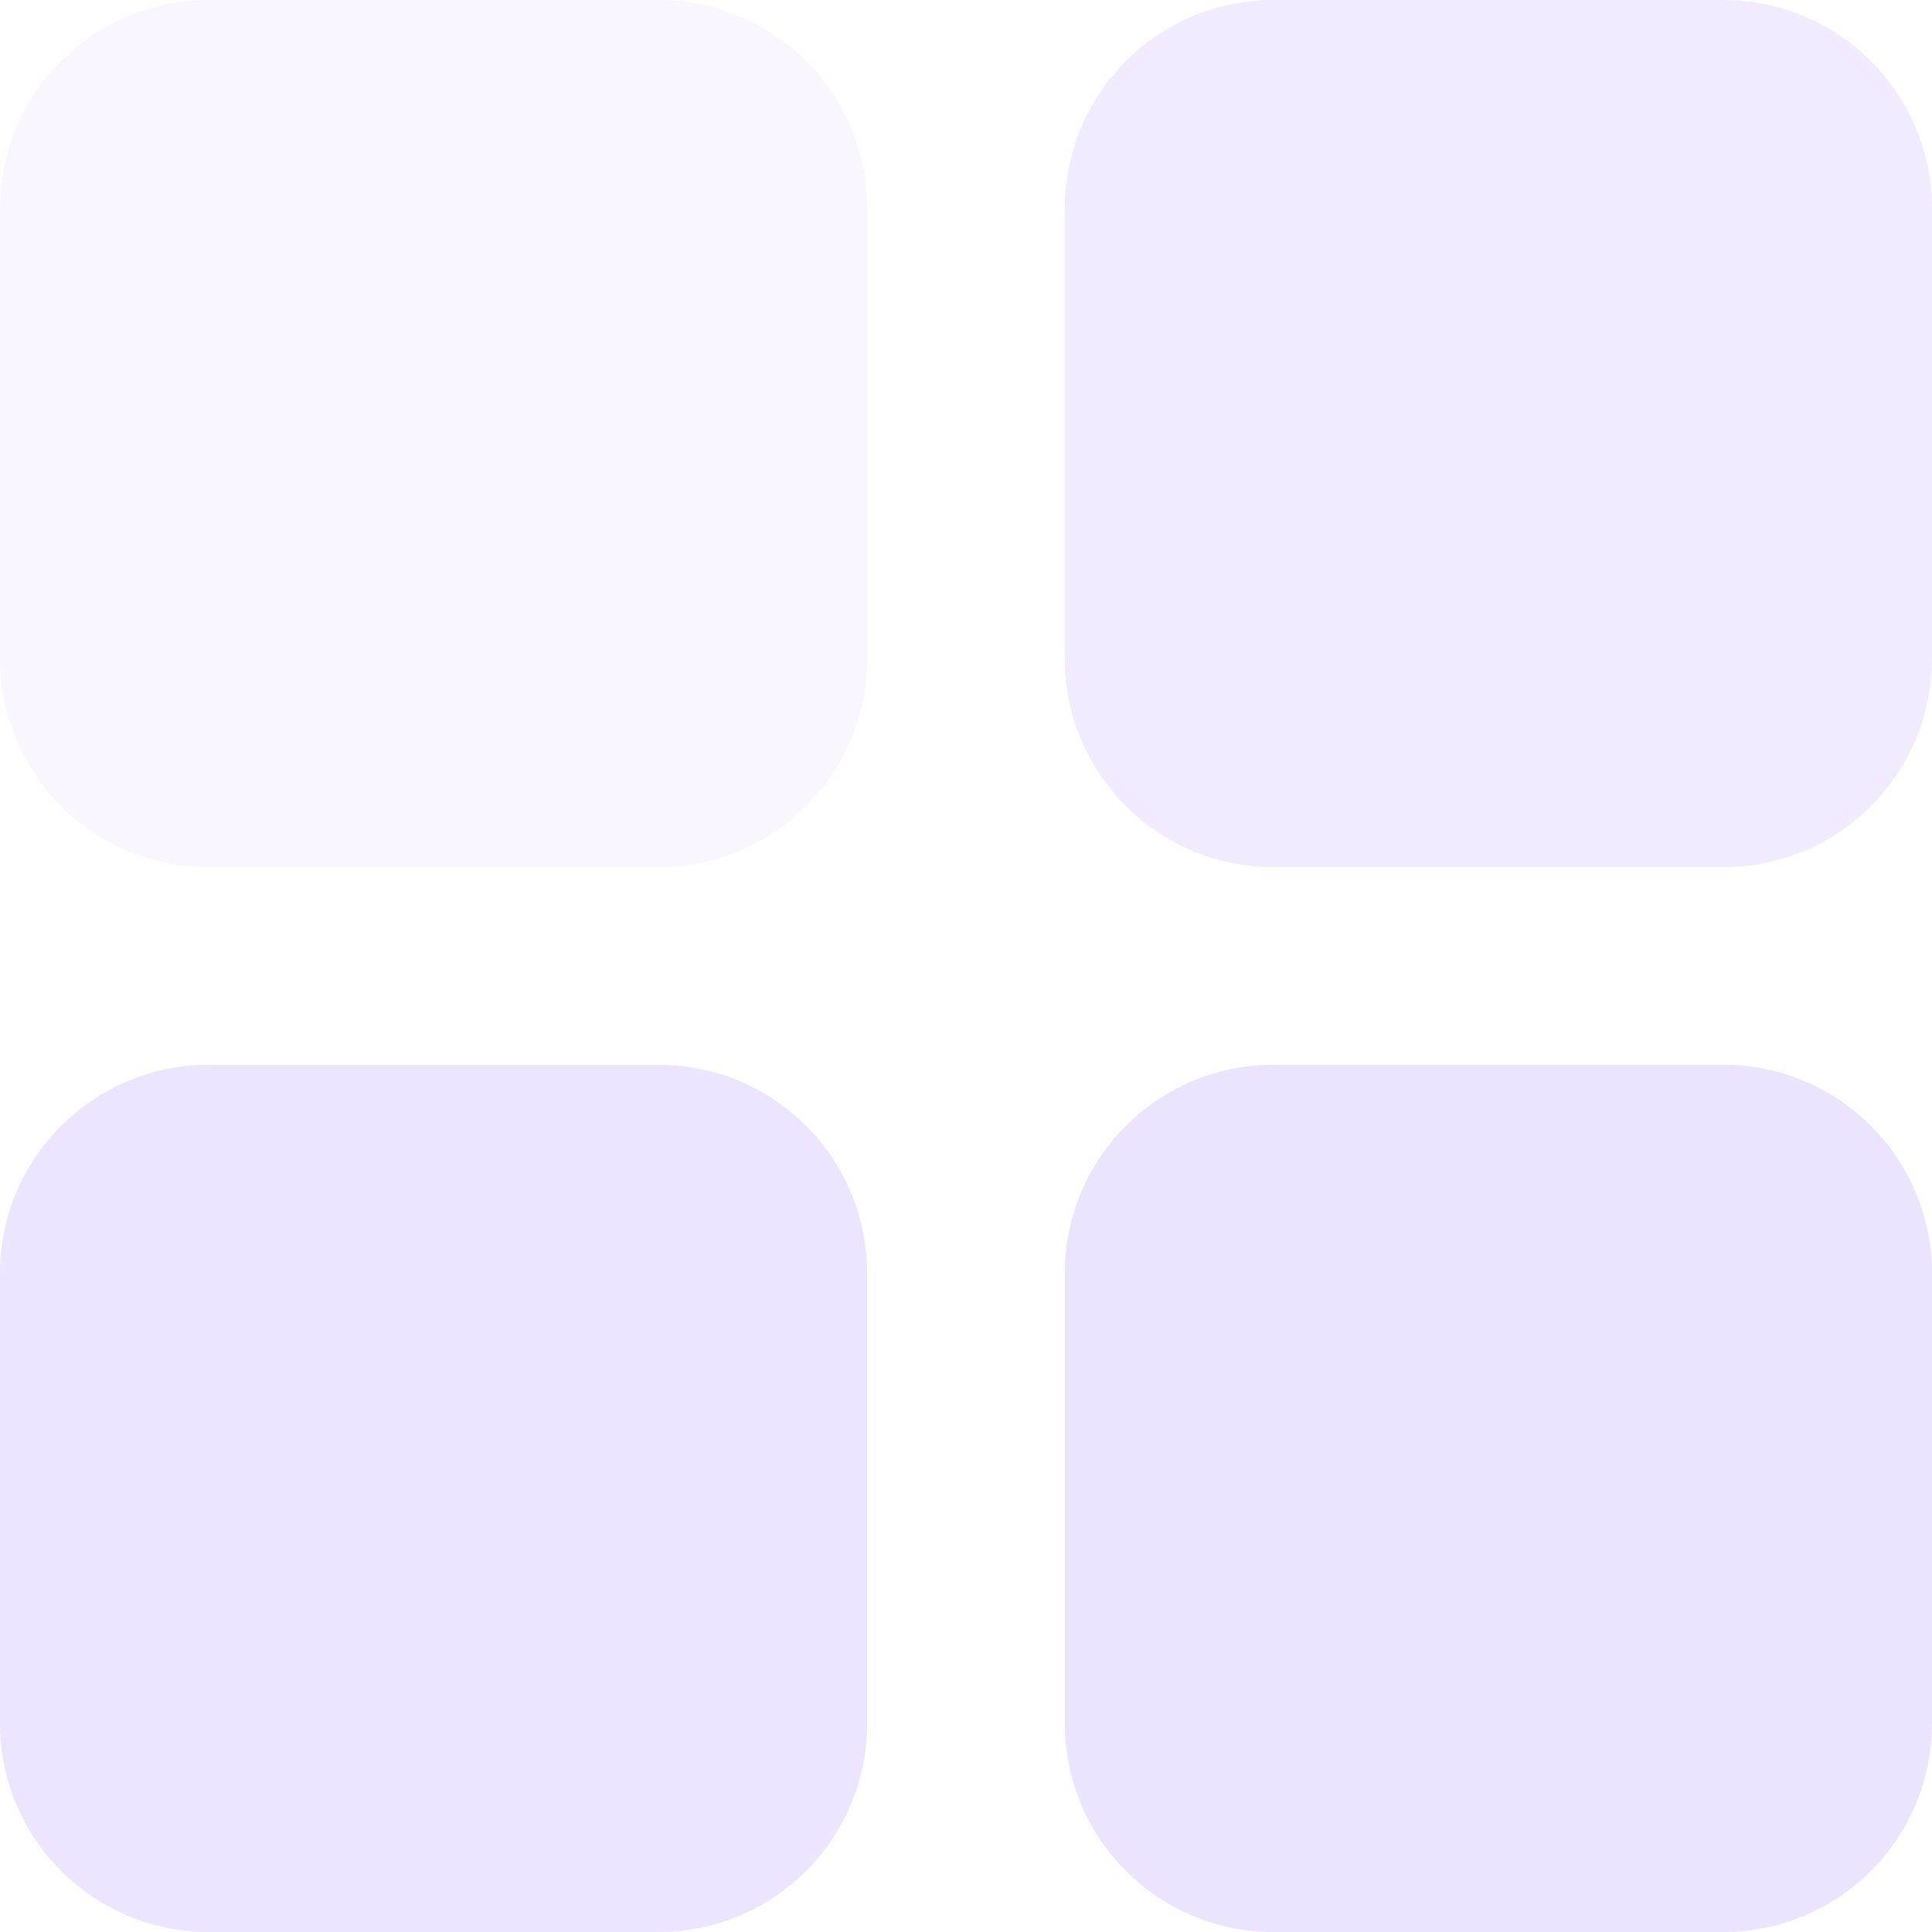
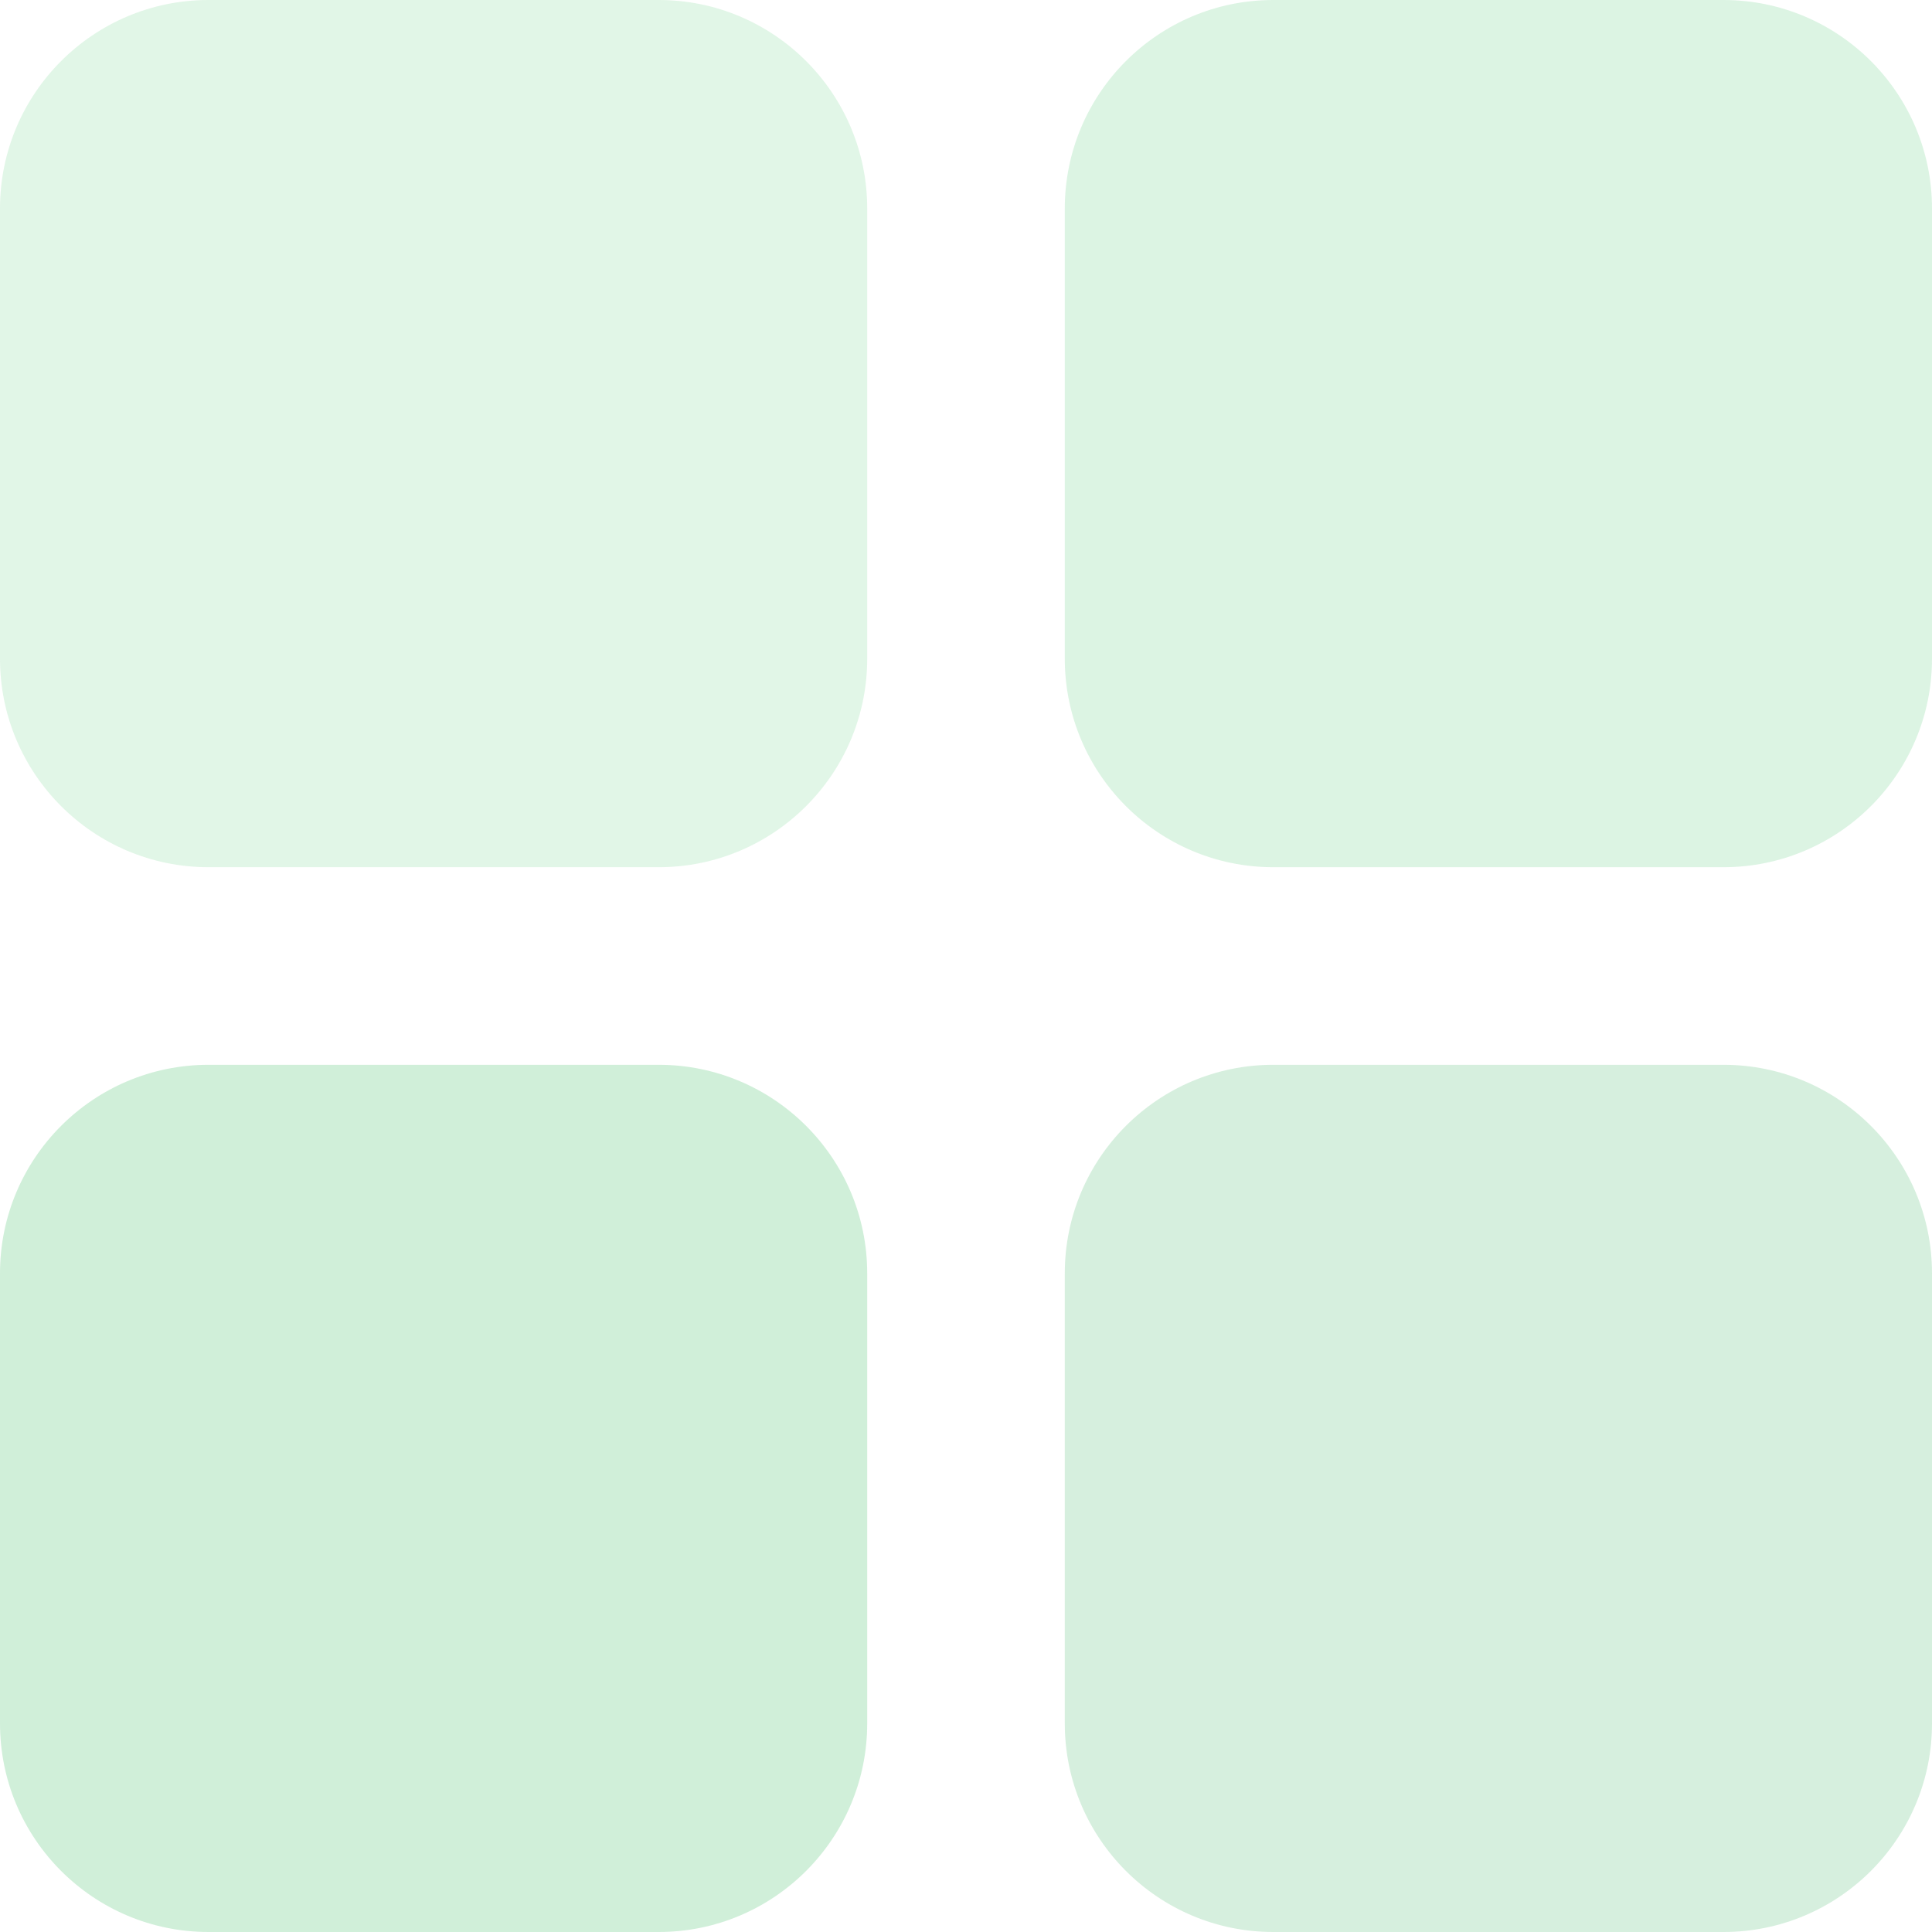
<svg xmlns="http://www.w3.org/2000/svg" width="638" height="638" viewBox="0 0 638 638" fill="none">
-   <path opacity="0.94" d="M217.5 0H68.875C30.836 0 0 30.836 0 68.875V217.5C0 255.539 30.836 286.375 68.875 286.375H217.5C255.539 286.375 286.375 255.539 286.375 217.5V68.875C286.375 30.836 255.539 0 217.5 0Z" fill="#FAF5FF" />
-   <path opacity="0.7" d="M569.125 0H420.5C382.461 0 351.625 30.836 351.625 68.875V217.5C351.625 255.539 382.461 286.375 420.5 286.375H569.125C607.164 286.375 638 255.539 638 217.5V68.875C638 30.836 607.164 0 569.125 0Z" fill="#ECE3FF" />
-   <path opacity="0.7" d="M217.5 351.625H68.875C30.836 351.625 0 382.461 0 420.5V569.125C0 607.164 30.836 638 68.875 638H217.5C255.539 638 286.375 607.164 286.375 569.125V420.5C286.375 382.461 255.539 351.625 217.5 351.625Z" fill="#E5D9FF" />
-   <path opacity="0.48" d="M569.125 351.625H420.5C382.461 351.625 351.625 382.461 351.625 420.5V569.125C351.625 607.164 382.461 638 420.5 638H569.125C607.164 638 638 607.164 638 569.125V420.5C638 382.461 607.164 351.625 569.125 351.625Z" fill="#D7C5FF" />
+   <path opacity="0.94" d="M217.5 0H68.875C30.836 0 0 30.836 0 68.875V217.5C0 255.539 30.836 286.375 68.875 286.375H217.5C255.539 286.375 286.375 255.539 286.375 217.5V68.875C286.375 30.836 255.539 0 217.5 0Z" fill="#DFF5E5" />
+   <path opacity="0.7" d="M569.125 0H420.5C382.461 0 351.625 30.836 351.625 68.875V217.5C351.625 255.539 382.461 286.375 420.5 286.375H569.125C607.164 286.375 638 255.539 638 217.5V68.875C638 30.836 607.164 0 569.125 0Z" fill="#CDEFD7" />
+   <path opacity="0.7" d="M217.5 351.625H68.875C30.836 351.625 0 382.461 0 420.5V569.125C0 607.164 30.836 638 68.875 638H217.5C255.539 638 286.375 607.164 286.375 569.125V420.5C286.375 382.461 255.539 351.625 217.5 351.625Z" fill="#BCE8C9" />
+   <path opacity="0.48" d="M569.125 351.625H420.5C382.461 351.625 351.625 382.461 351.625 420.5V569.125C351.625 607.164 382.461 638 420.5 638H569.125C607.164 638 638 607.164 638 569.125V420.5C638 382.461 607.164 351.625 569.125 351.625Z" fill="#A9DEB9" />
</svg>
